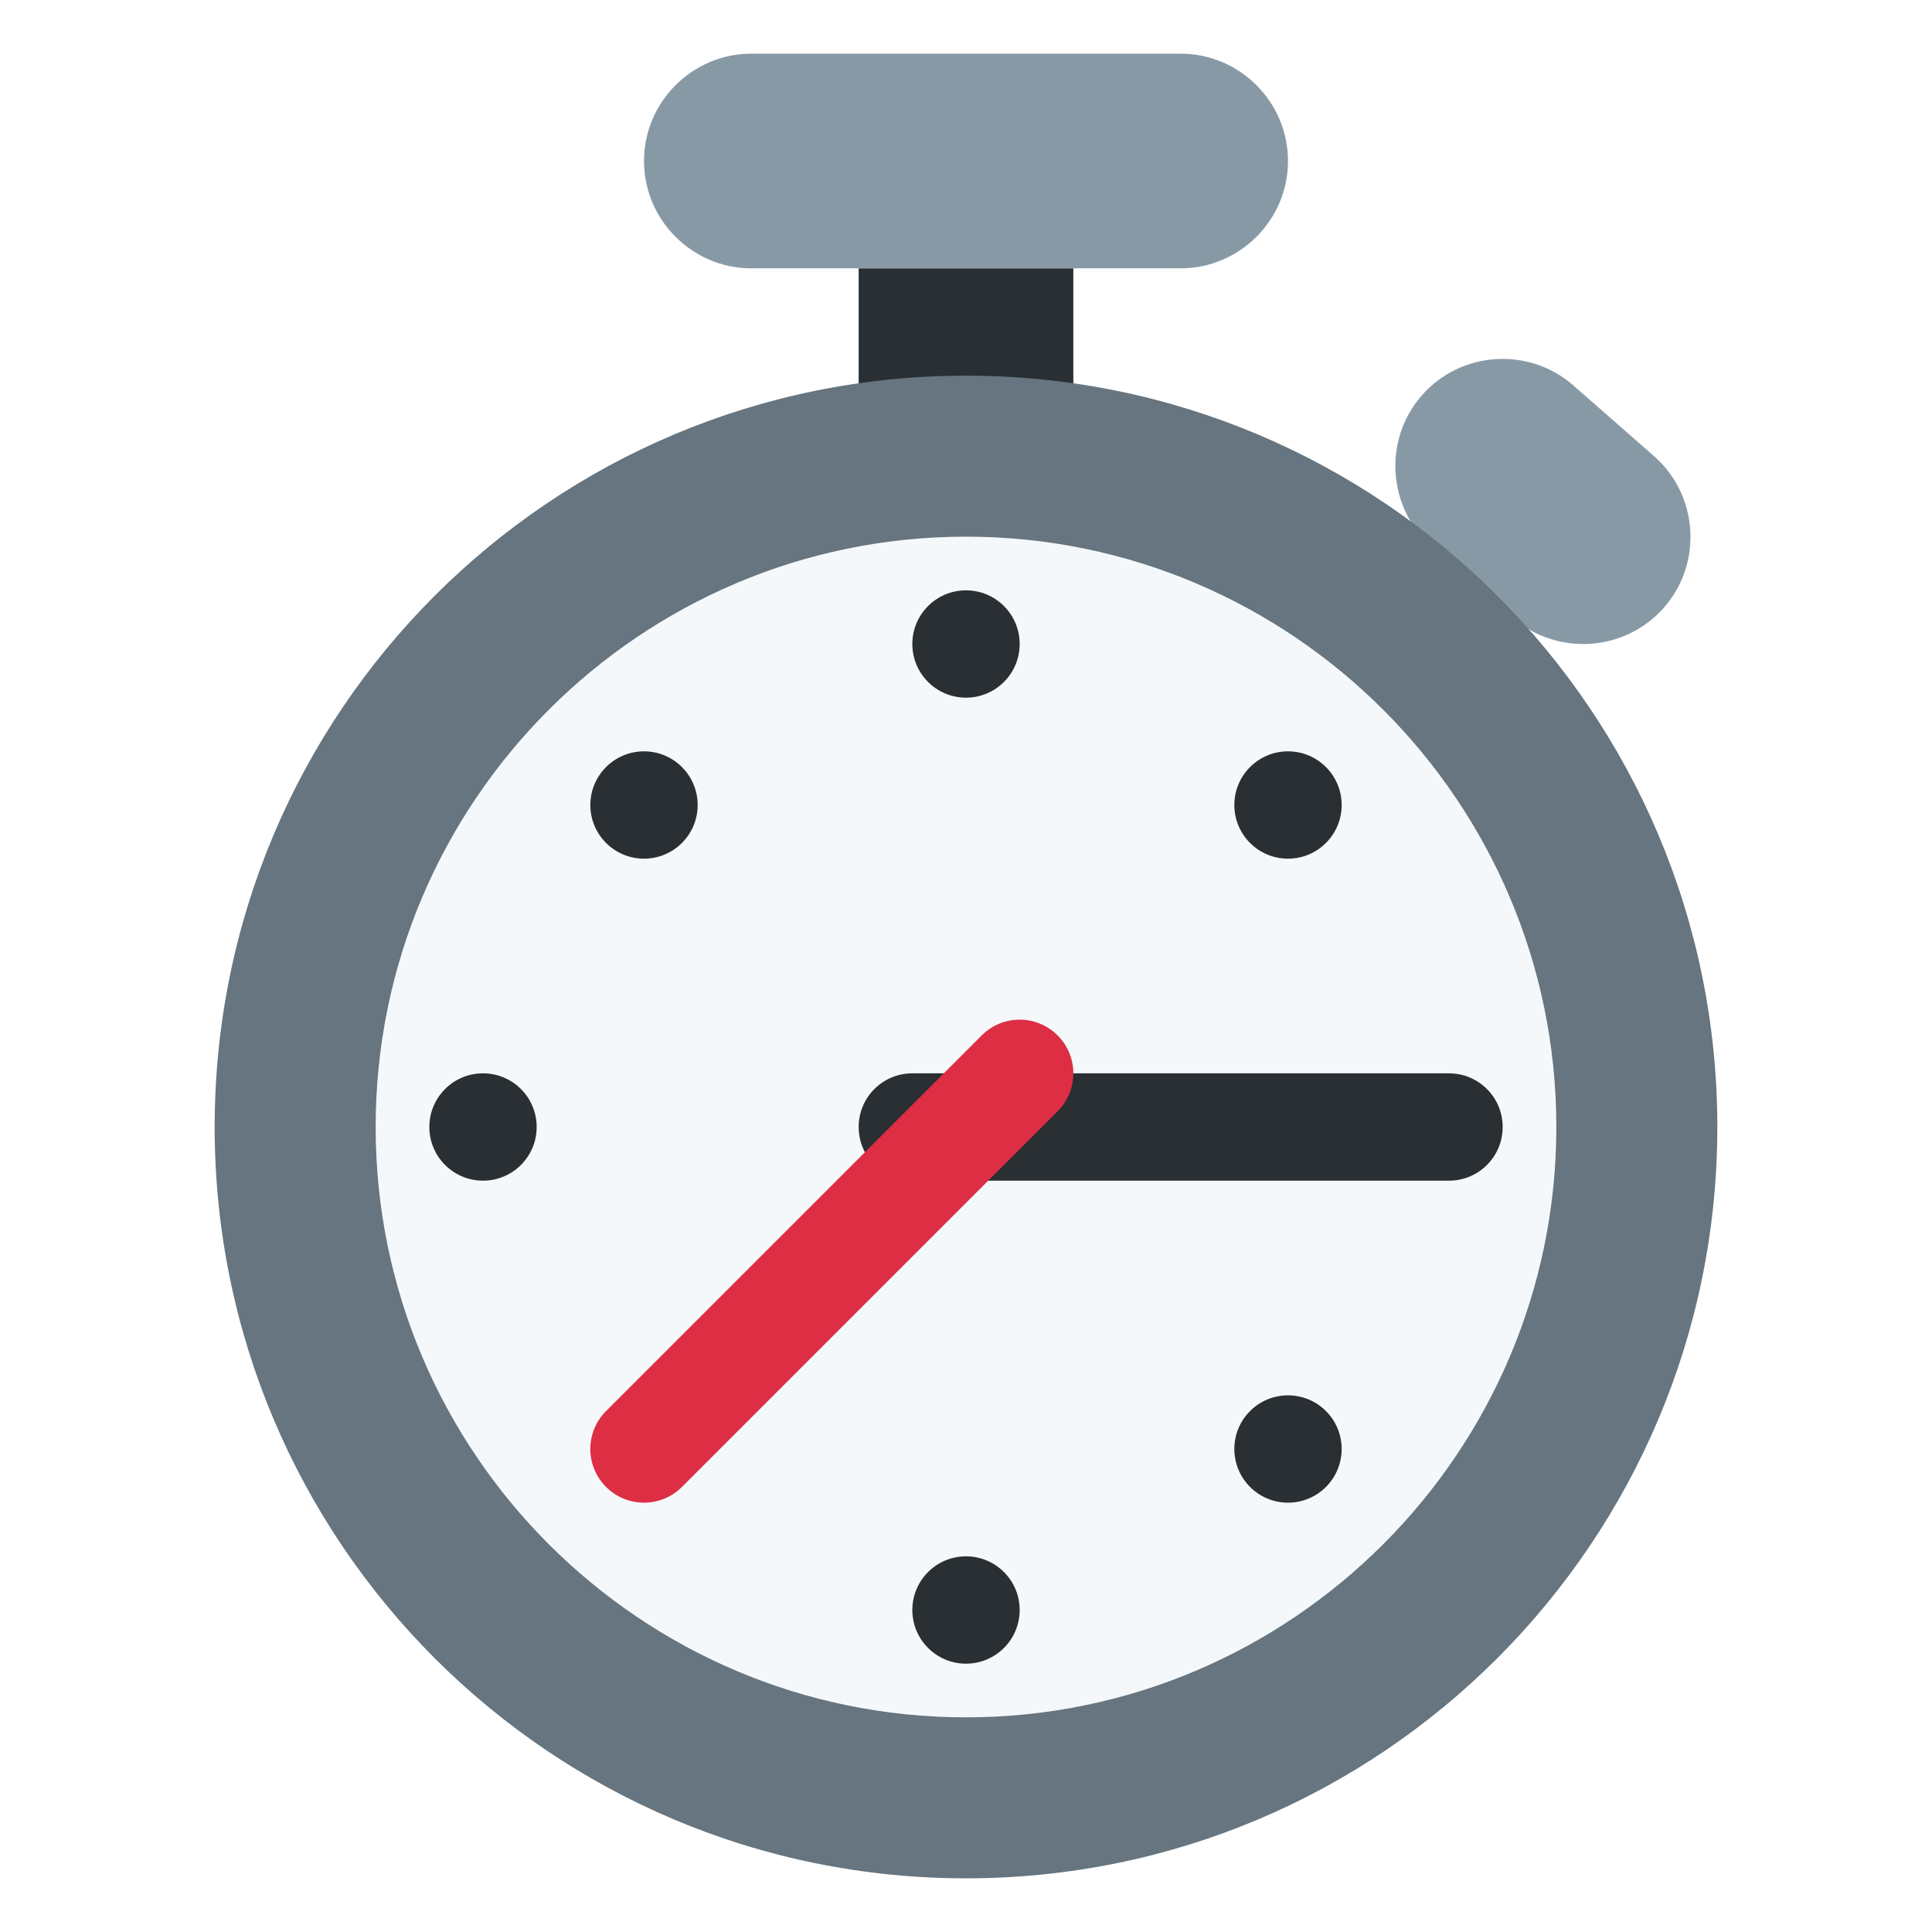
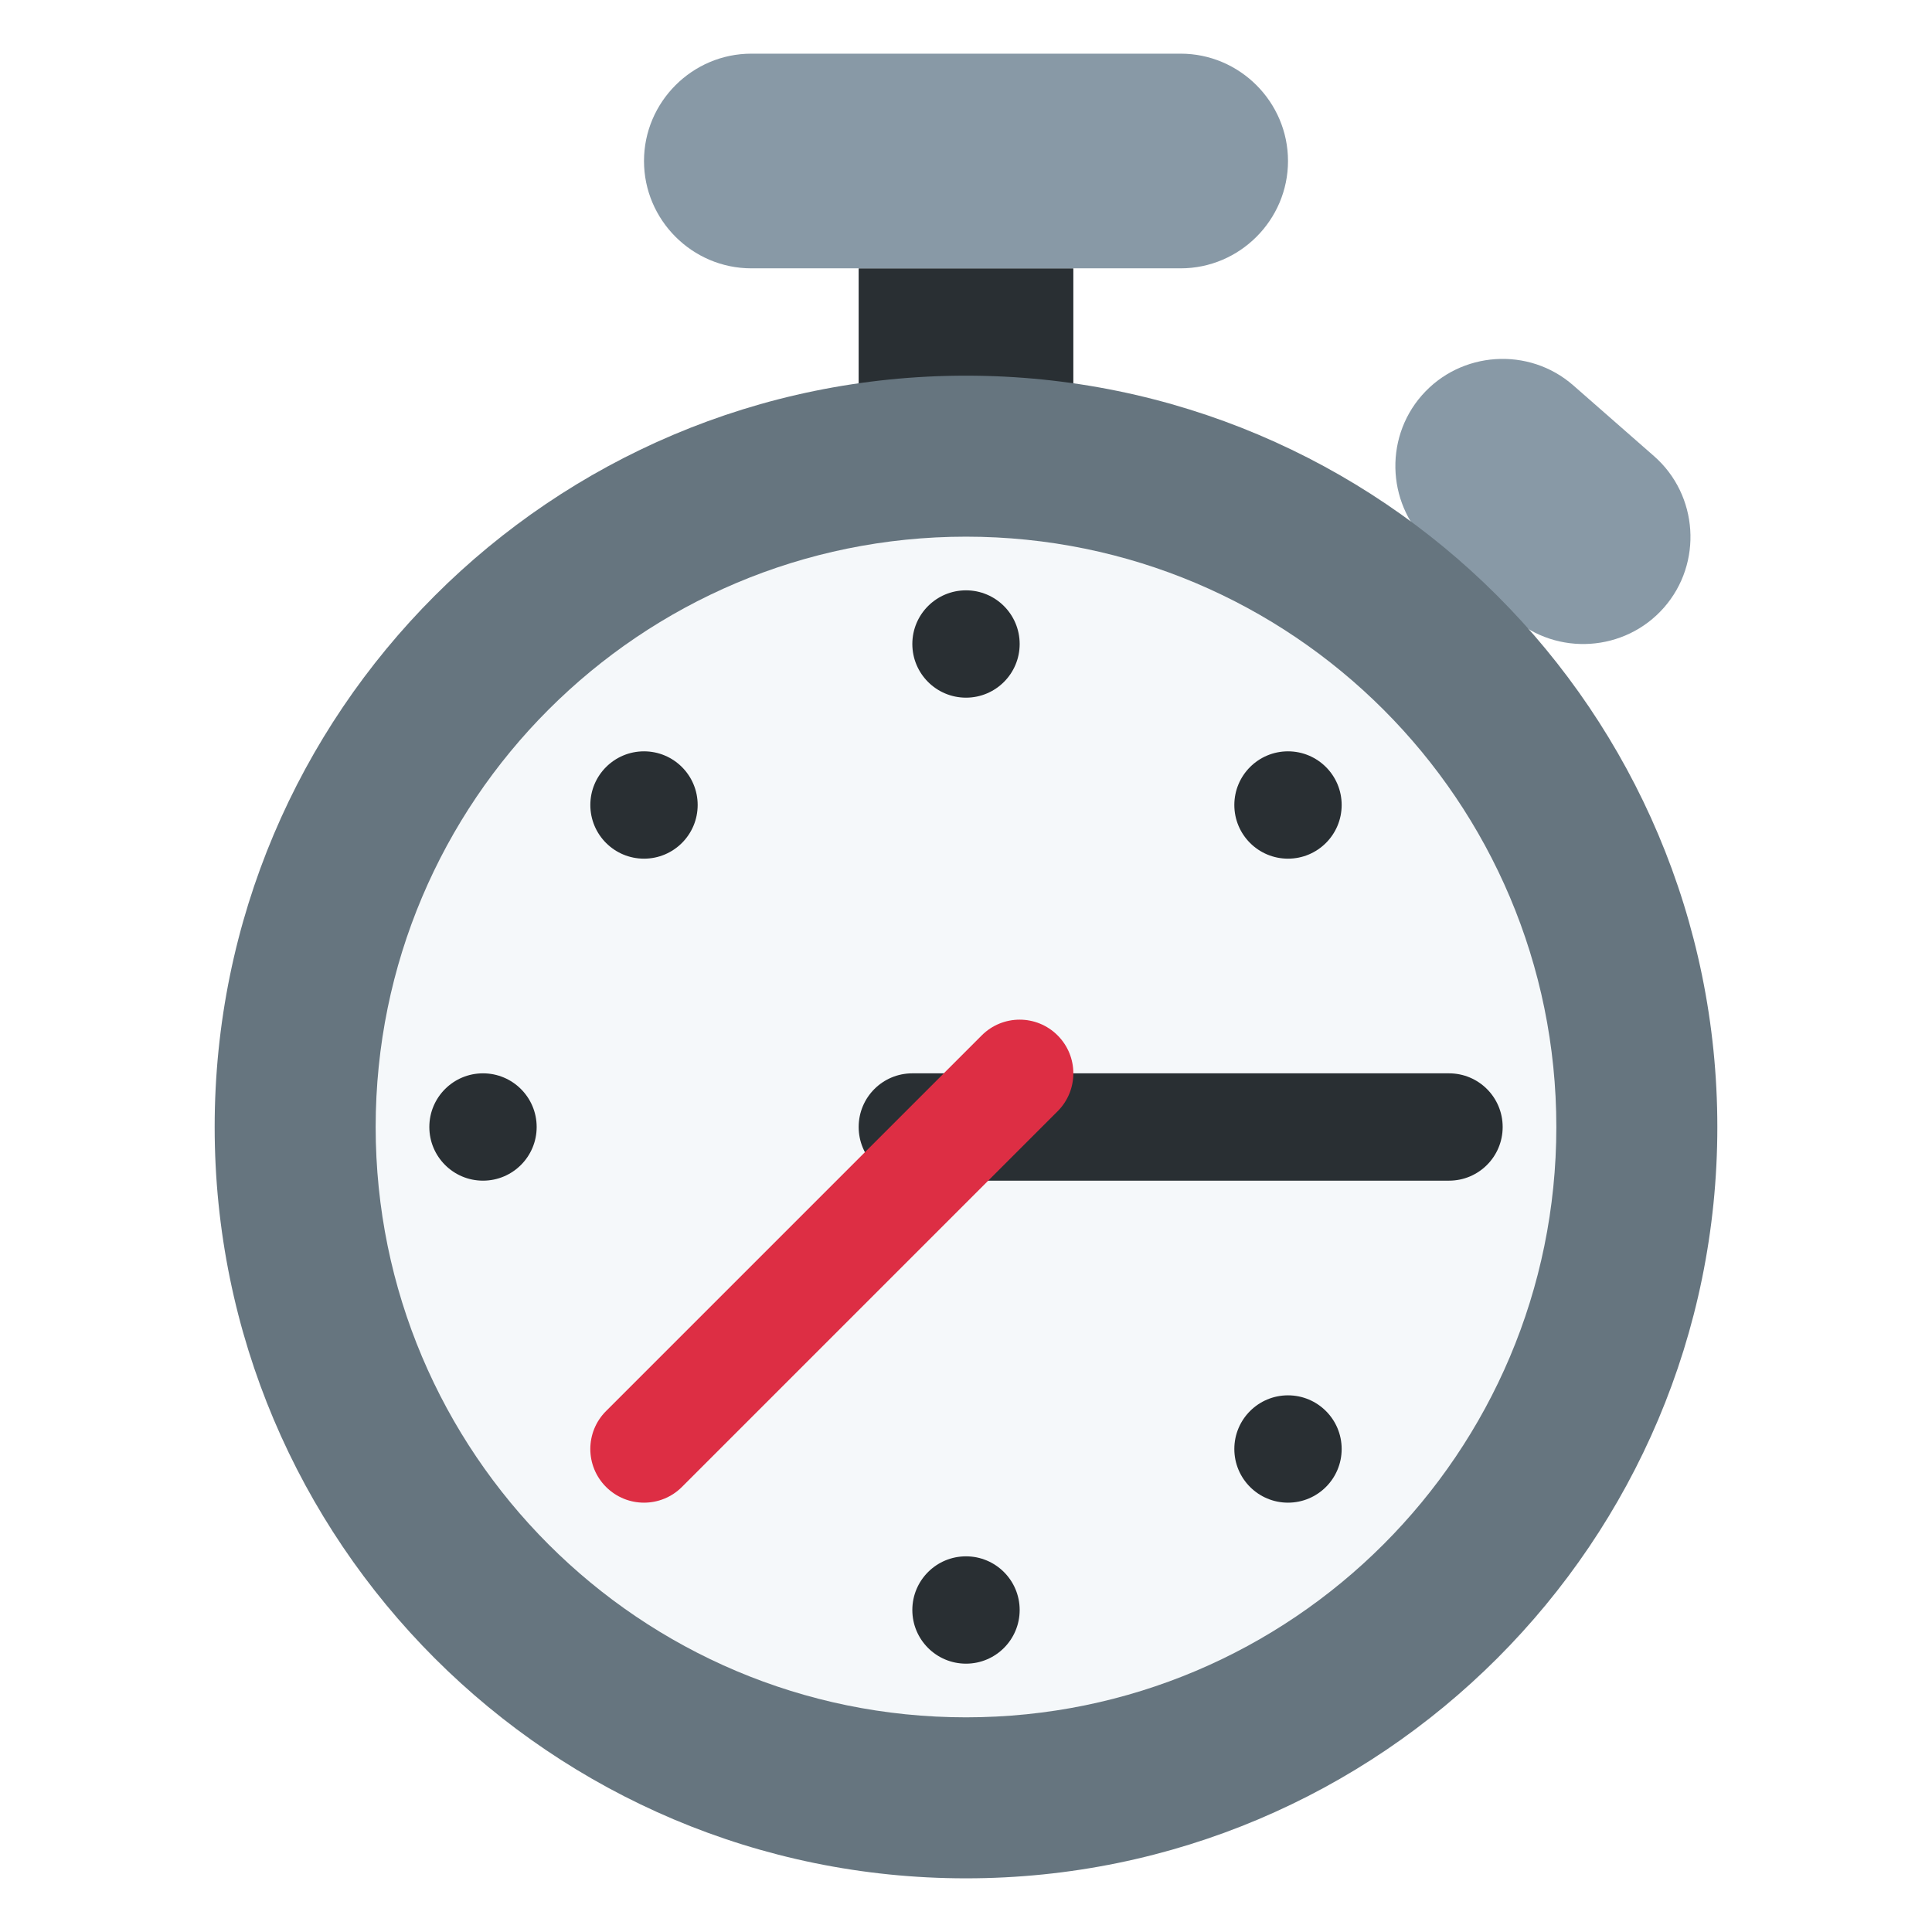
<svg xmlns="http://www.w3.org/2000/svg" viewBox="0 0 36 36">
  <path fill="#292F33" d="M16 5h4v3h-4z" />
  <path fill="#8899A6" d="M22 1h-8c-1.1 0-2 .9-2 2s.9 2 2 2h8c1.1 0 2-.9 2-2s-.9-2-2-2zm6.184 10.507l-1.504-1.318c-.827-.725-.911-1.995-.186-2.822.725-.827 1.995-.911 2.822-.186l1.504 1.318c.827.725.911 1.995.186 2.822-.725.827-1.995.911-2.822.186z" />
+   <circle cx="18" cy="21" r="14" fill="#66757F" />
  <circle fill="#F5F8FA" cx="18" cy="21" r="11" />
-   <path fill="#66757F" d="M18 7C10.268 7 4 13.268 4 21s6.268 14 14 14 14-6.268 14-14S25.732 7 18 7zm0 25c-6.065 0-11-4.935-11-11s4.935-11 11-11 11 4.935 11 11-4.935 11-11 11z" />
  <path fill="#292F33" d="M27 22H17c-.552 0-1-.447-1-1s.448-1 1-1h10c.553 0 1 .447 1 1s-.447 1-1 1z" />
  <circle fill="#292F33" cx="18" cy="12" r="1" />
  <circle fill="#292F33" cx="18" cy="30" r="1" />
  <circle fill="#292F33" cx="12" cy="15" r="1" />
  <circle fill="#292F33" cx="24" cy="27" r="1" />
  <circle fill="#292F33" cx="9" cy="21" r="1" />
  <circle fill="#292F33" cx="24" cy="15" r="1" />
  <path fill="#DD2E44" d="M12 28c-.256 0-.512-.098-.707-.293-.391-.391-.391-1.023 0-1.414l7-7c.391-.391 1.023-.391 1.414 0s.391 1.023 0 1.414l-7 7c-.195.195-.451.293-.707.293z" />
</svg>
